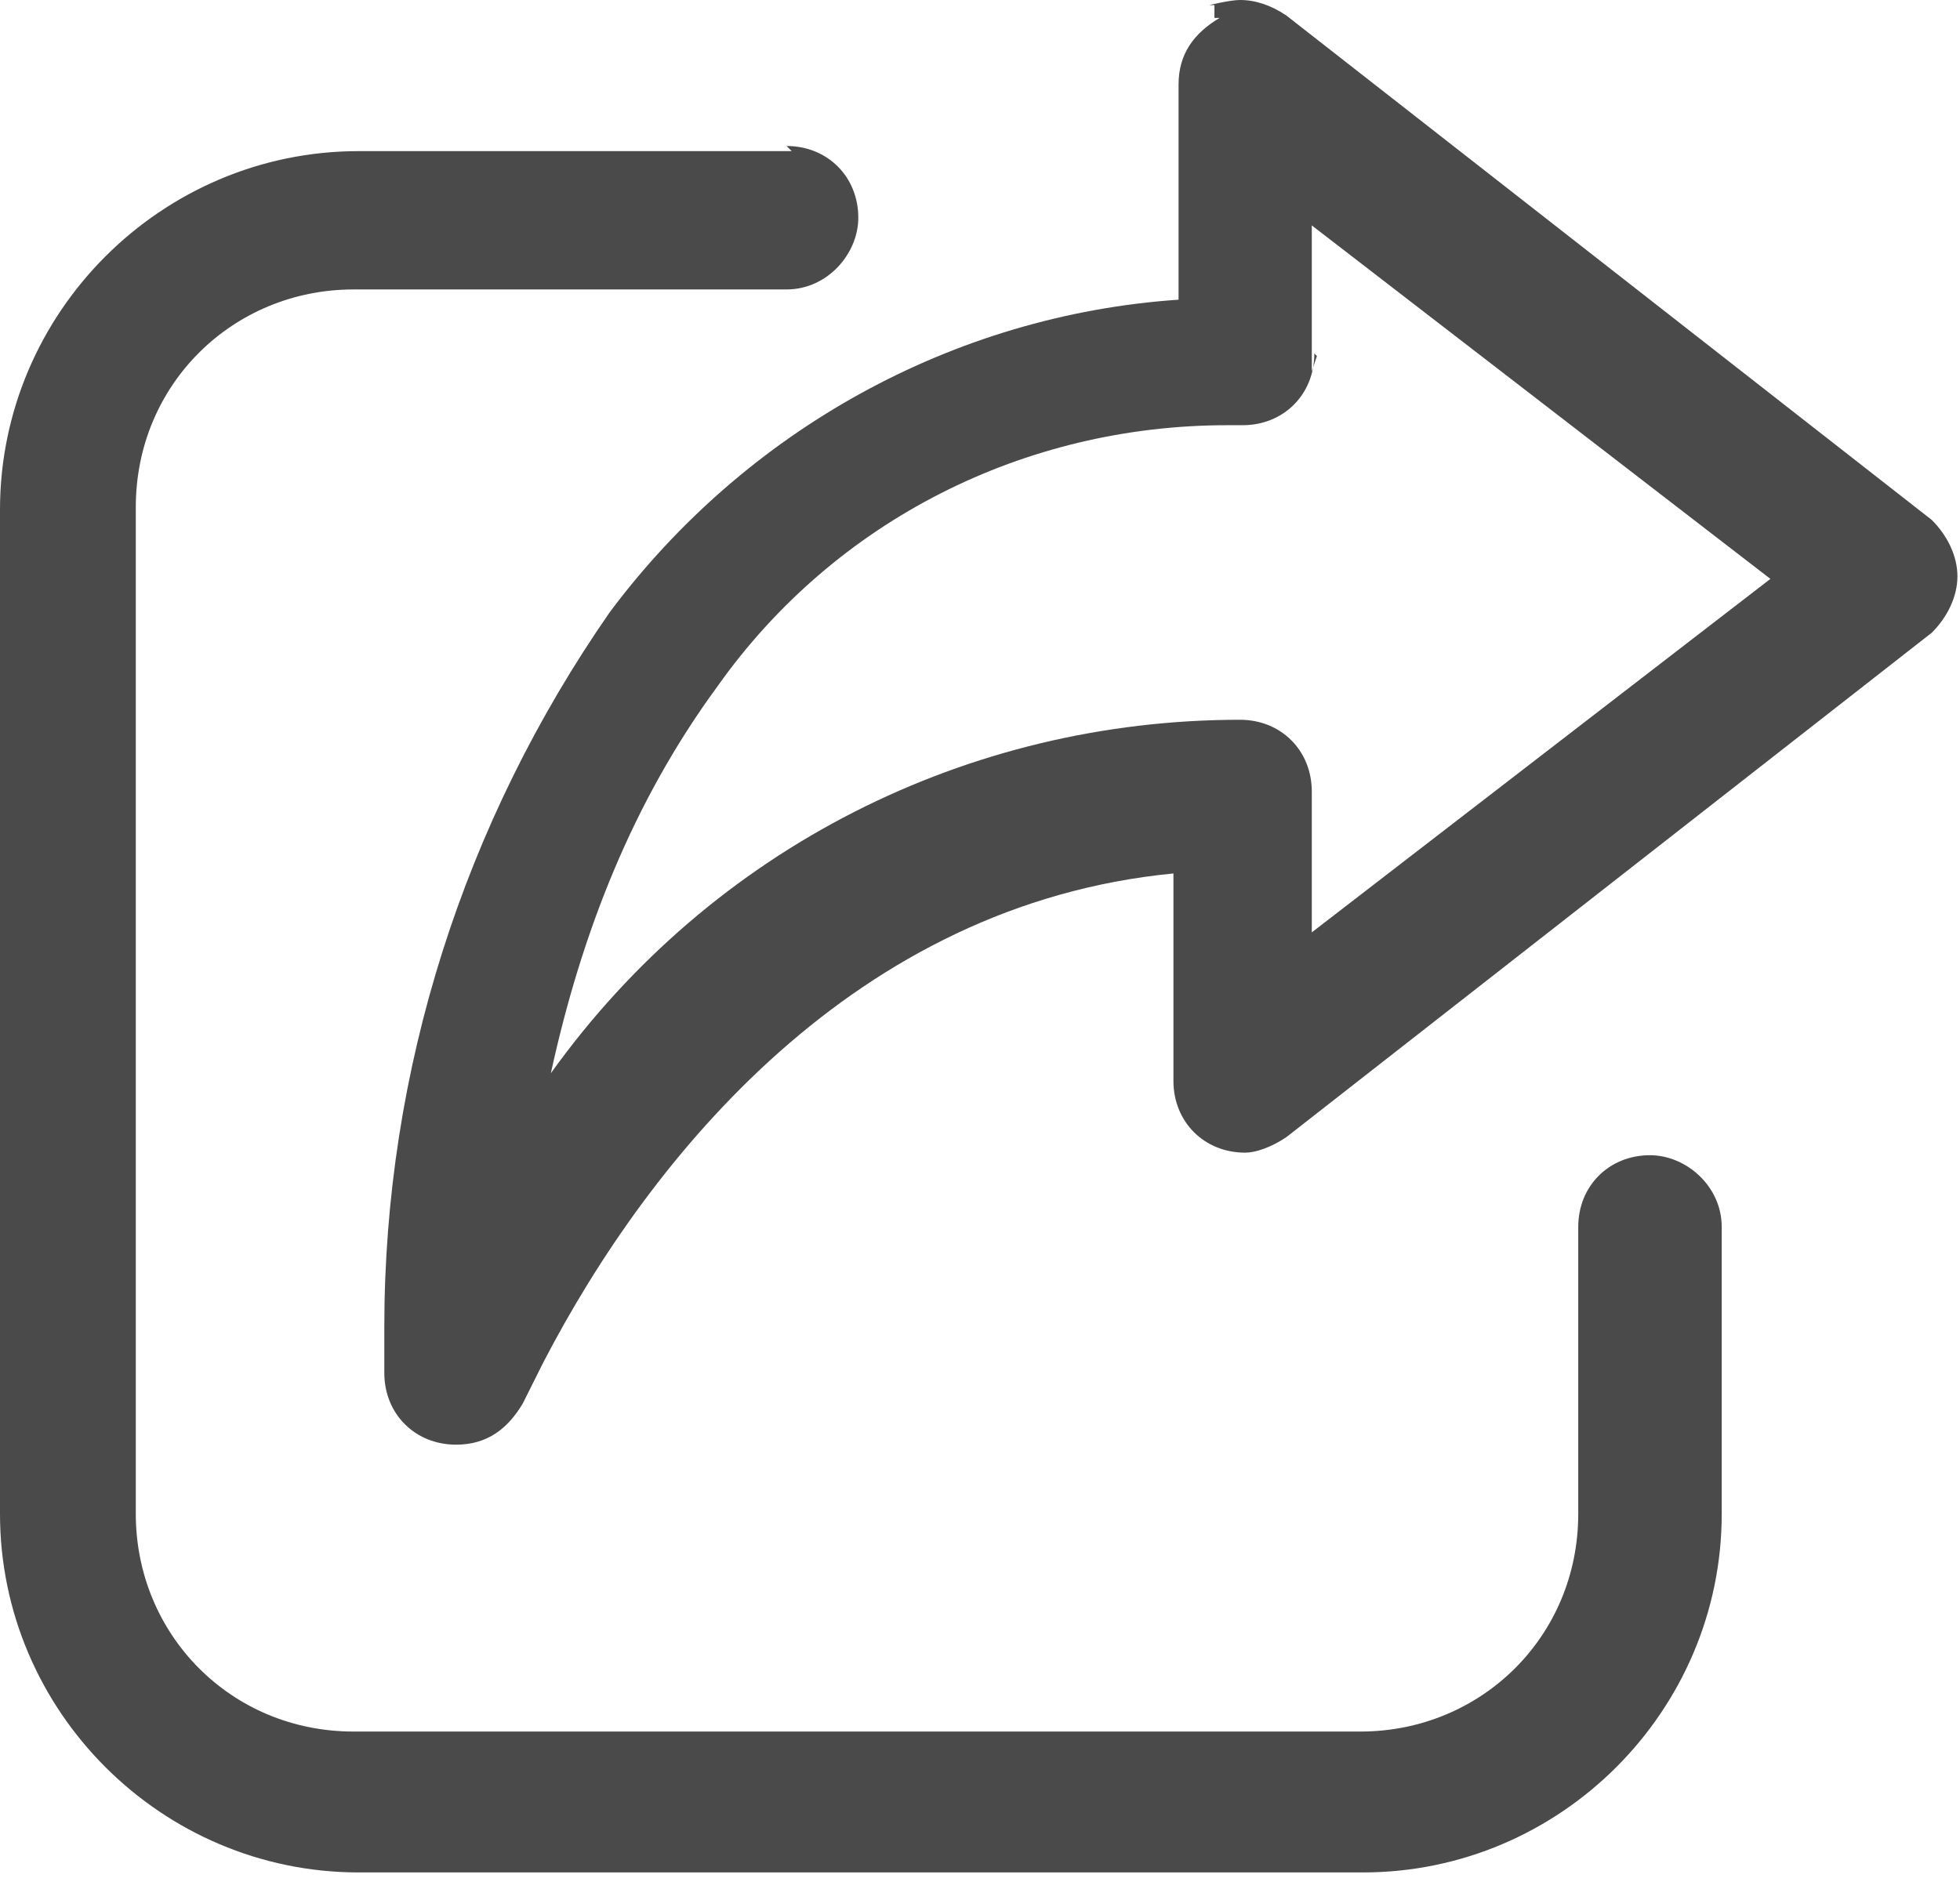
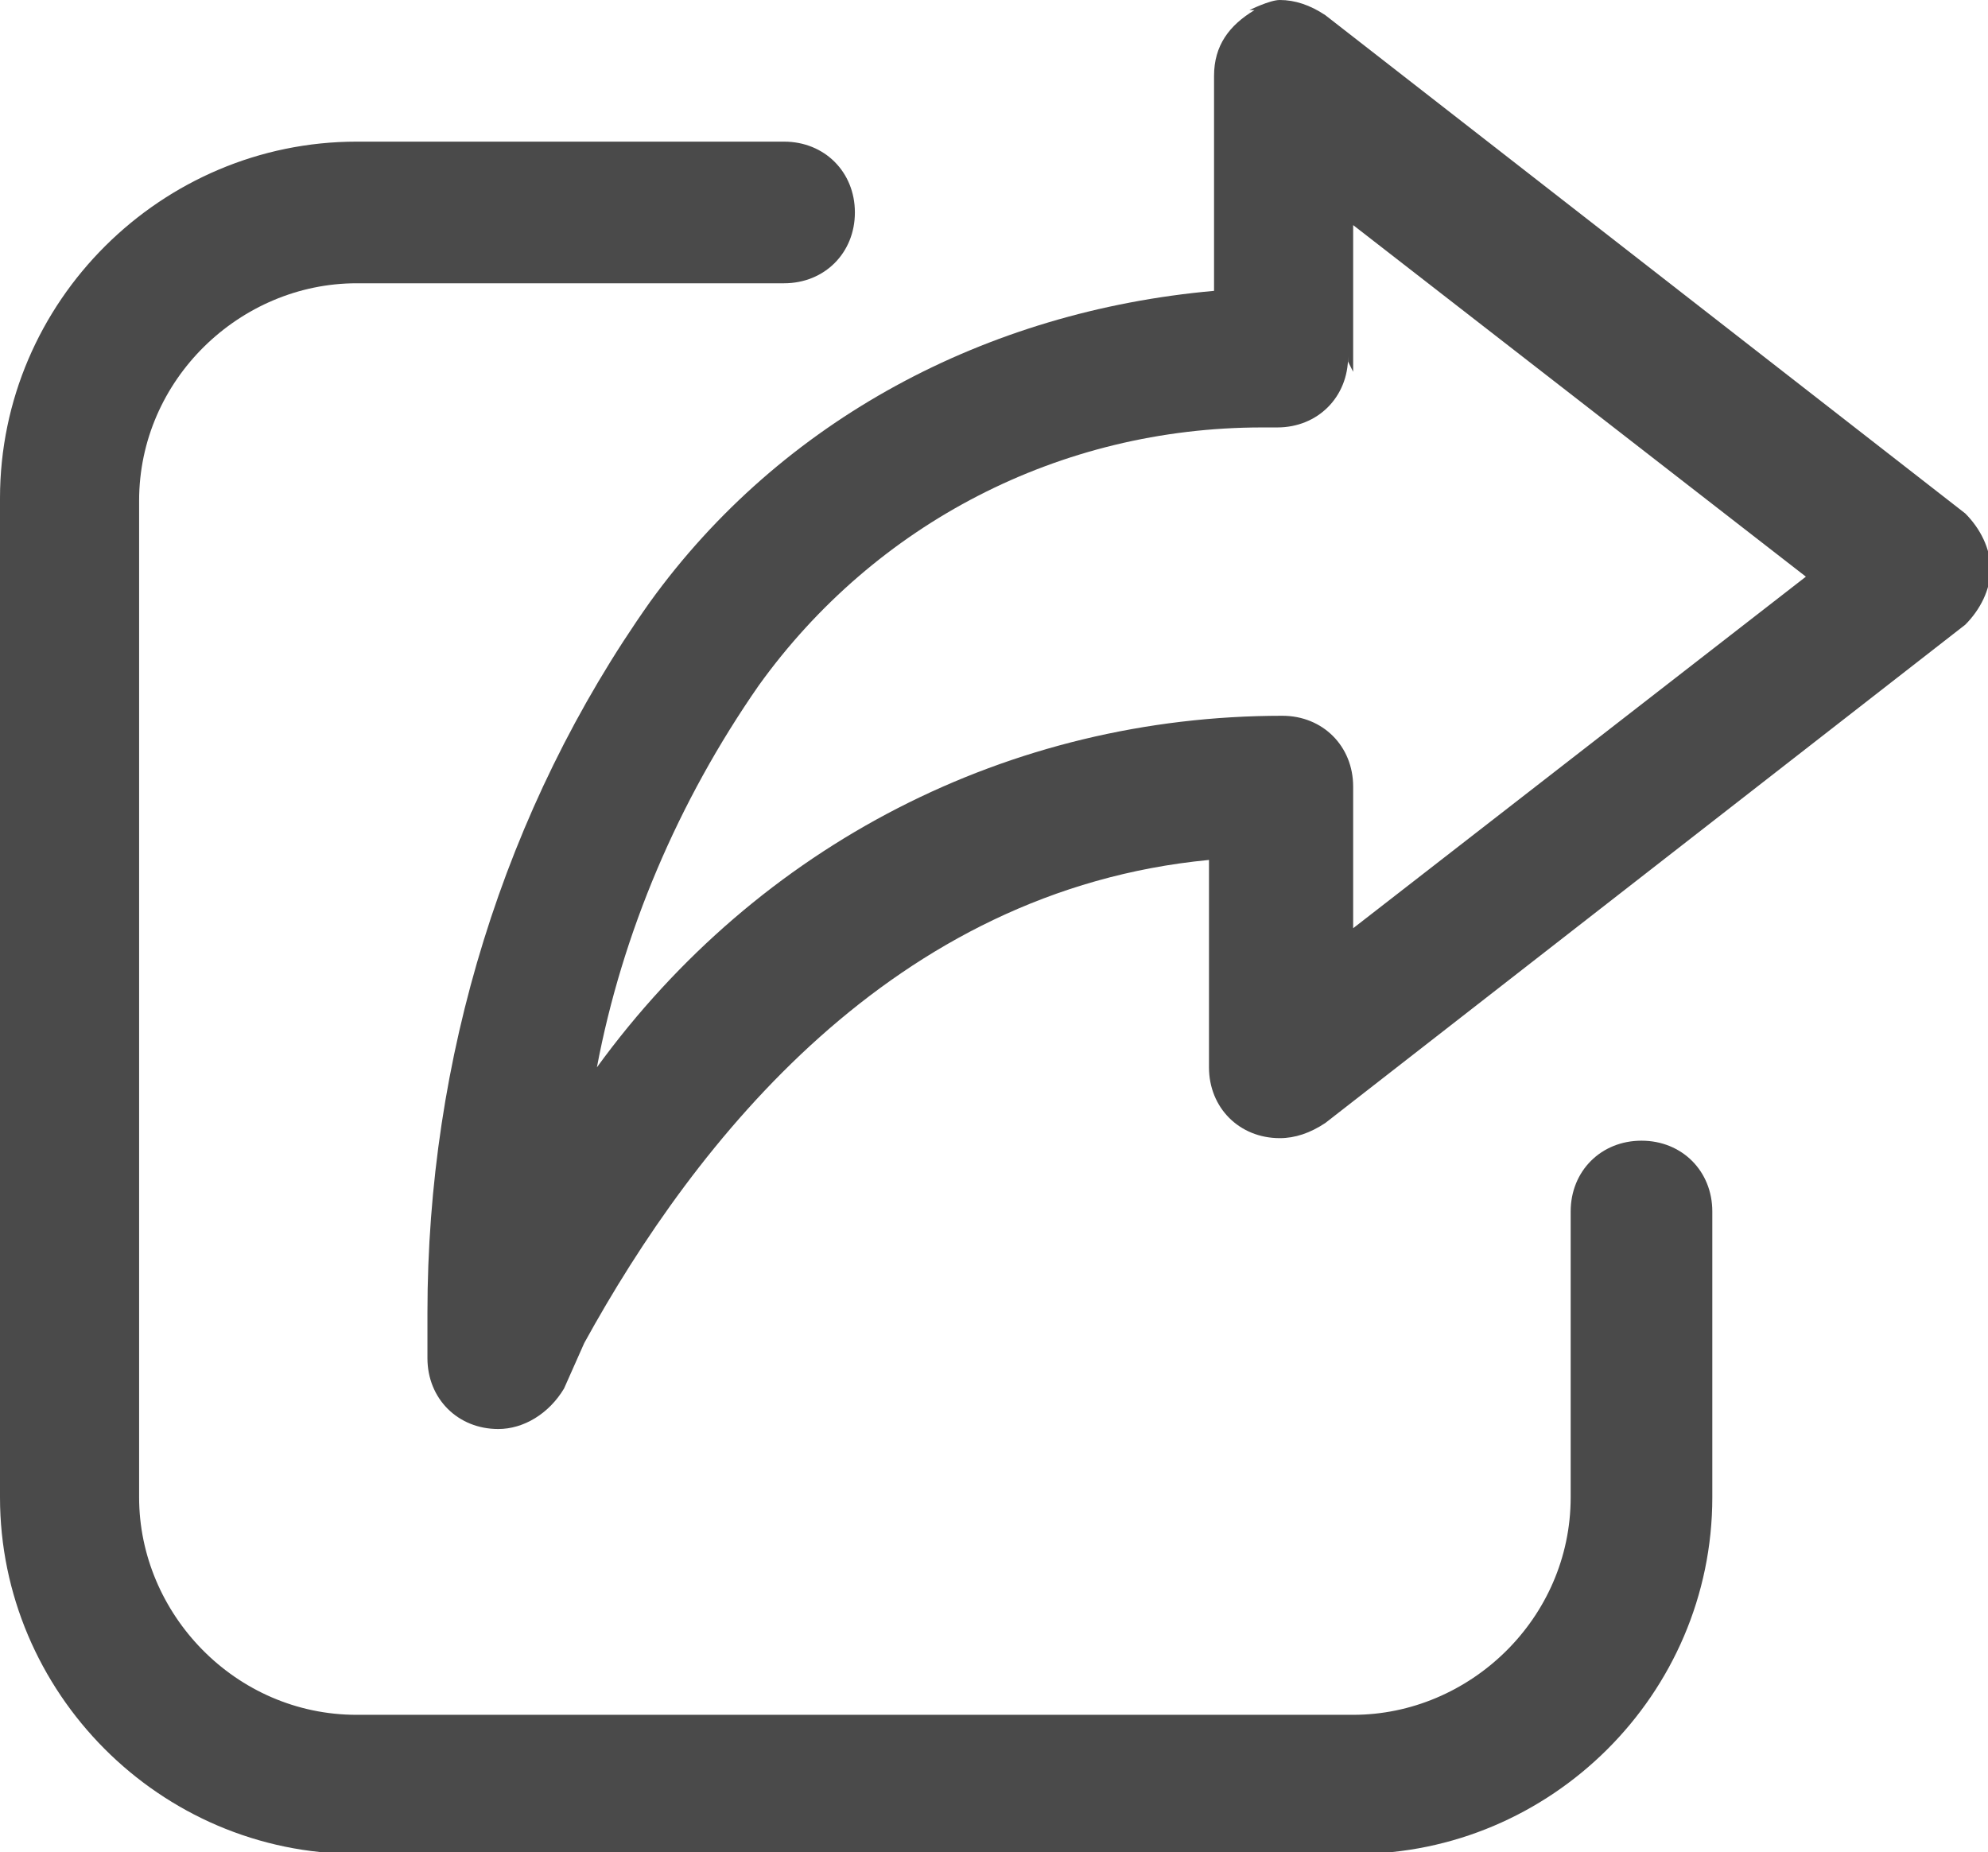
- <svg xmlns="http://www.w3.org/2000/svg" id="Layer_1" data-name="Layer 1" viewBox="0 0 7.65 7.33">
+ <svg xmlns="http://www.w3.org/2000/svg" id="Layer_1" data-name="Layer 1" viewBox="0 0 7.86 7.32">
  <defs>
    <style>
      .cls-1 {
        fill: #4a4a4a;
      }
      @media (prefers-color-scheme: dark) {
        .cls-1 { fill: #d8d8d8; }
      }
    </style>
  </defs>
  <g id="Layer_1-2" data-name="Layer_1">
-     <path class="cls-1" d="M4.72.02s.08-.02.12-.02c.06,0,.12.02.18.06l2.52,1.97c.06.06.1.14.1.22s-.04.16-.1.22l-2.52,1.97c-.06.04-.12.06-.16.06-.16,0-.28-.12-.28-.28v-.81c-1.24.12-2.04,1.1-2.46,1.91l-.08.16c-.06.1-.14.16-.26.16-.16,0-.28-.12-.28-.28h0v-.18c0-1,.31-1.97.88-2.79.53-.71,1.34-1.16,2.22-1.22V.33c0-.12.06-.2.16-.26h-.02V.02ZM5.13,1.38c0,.16-.12.28-.28.28h-.06c-.79,0-1.53.37-1.99,1.02-.33.45-.53.96-.65,1.51.63-.88,1.63-1.38,2.69-1.38.16,0,.28.12.28.28v.55l1.79-1.38-1.79-1.38v.55h0v.02l.02-.06Z" />
-     <path class="cls-1" d="M3.07.57c.16,0,.28.12.28.28,0,.14-.12.28-.28.28h-1.69c-.47,0-.85.37-.85.85v3.93c0,.47.37.85.85.85h3.93c.47,0,.85-.37.85-.85v-1.12c0-.16.12-.28.28-.28.14,0,.28.12.28.28v1.12c0,.77-.63,1.4-1.4,1.4H1.4c-.77,0-1.4-.63-1.4-1.4V1.99C0,1.22.63.59,1.4.59h1.69l-.02-.02Z" />
+     <path class="cls-1" d="M4.94.04s.08-.04.12-.04c.06,0,.12.02.18.06l2.53,1.97c.06.06.1.14.1.22s-.04.16-.1.22l-2.53,1.97c-.06.04-.12.06-.18.06-.16,0-.28-.12-.28-.28v-.82c-1.25.12-2.03,1.11-2.47,1.91l-.08.18c-.06.1-.16.16-.26.16-.16,0-.28-.12-.28-.28h0v-.18c0-1,.3-1.99.88-2.81.52-.72,1.33-1.15,2.23-1.23V.3c0-.12.06-.2.16-.26h0s-.02,0-.02,0ZM5.33,1.41c0,.16-.12.28-.28.28h-.06c-.8,0-1.53.38-1.99,1.02-.32.46-.54.98-.64,1.51.64-.88,1.63-1.39,2.71-1.39.16,0,.28.12.28.28v.56l1.79-1.39-1.79-1.39v.56h0v.02l-.02-.04Z" />
+     <path class="cls-1" d="M3.1.56c.16,0,.28.12.28.28s-.12.28-.28.28h-1.69c-.46,0-.86.38-.86.86v3.94c0,.46.38.86.86.86h3.94c.46,0,.86-.38.86-.86v-1.13c0-.16.12-.28.28-.28s.28.12.28.28v1.13c0,.78-.64,1.41-1.41,1.41H1.41c-.78,0-1.41-.64-1.41-1.41V1.97C0,1.19.64.56,1.41.56h1.69,0Z" />
  </g>
</svg>
